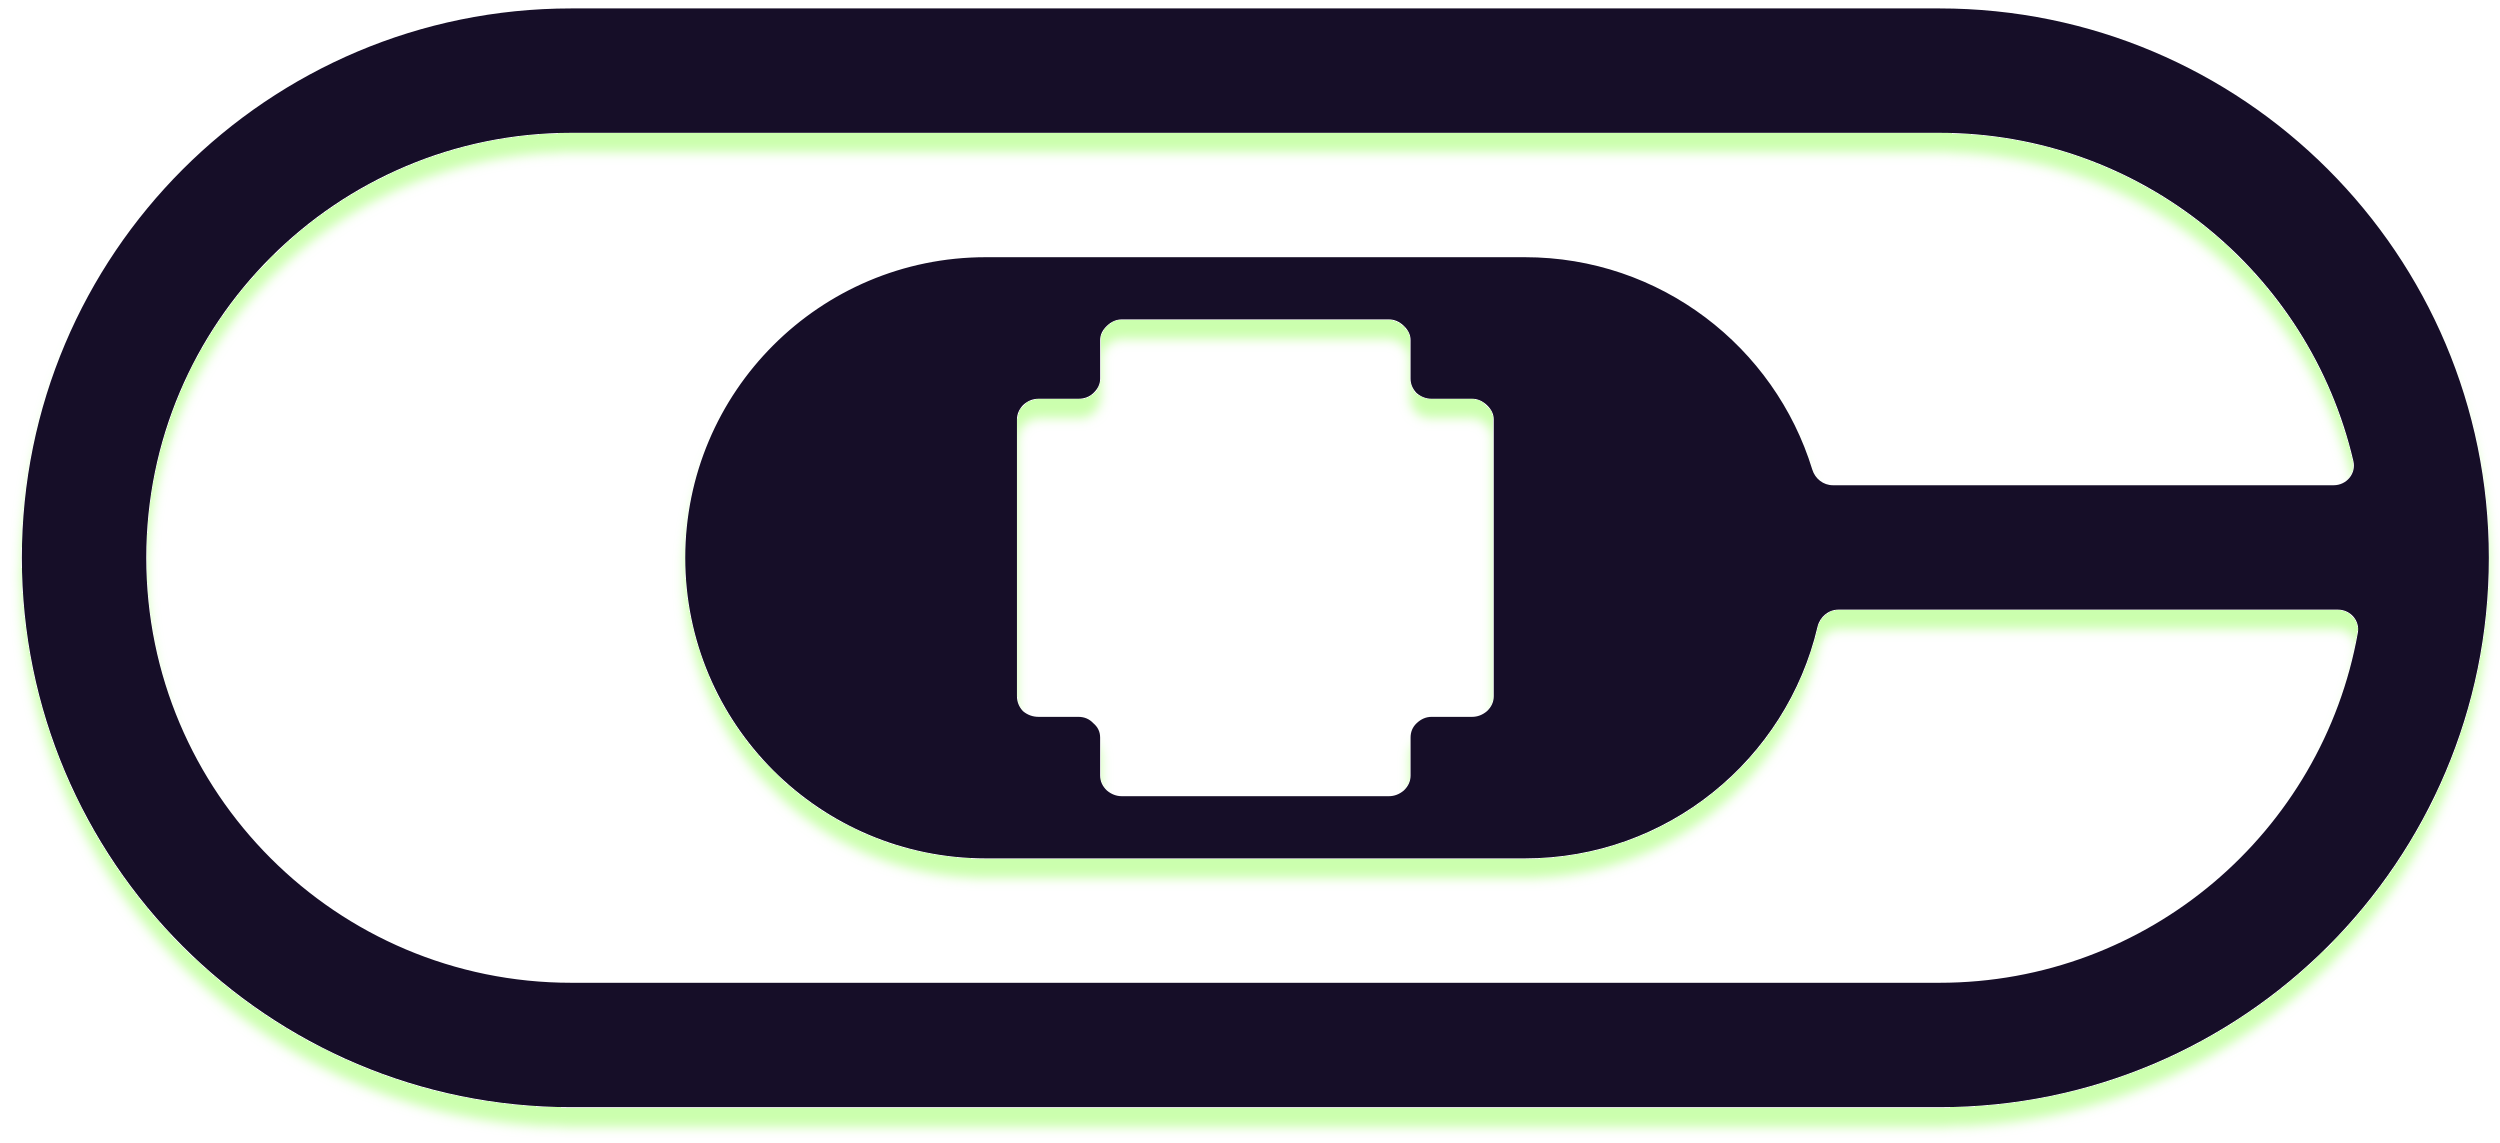
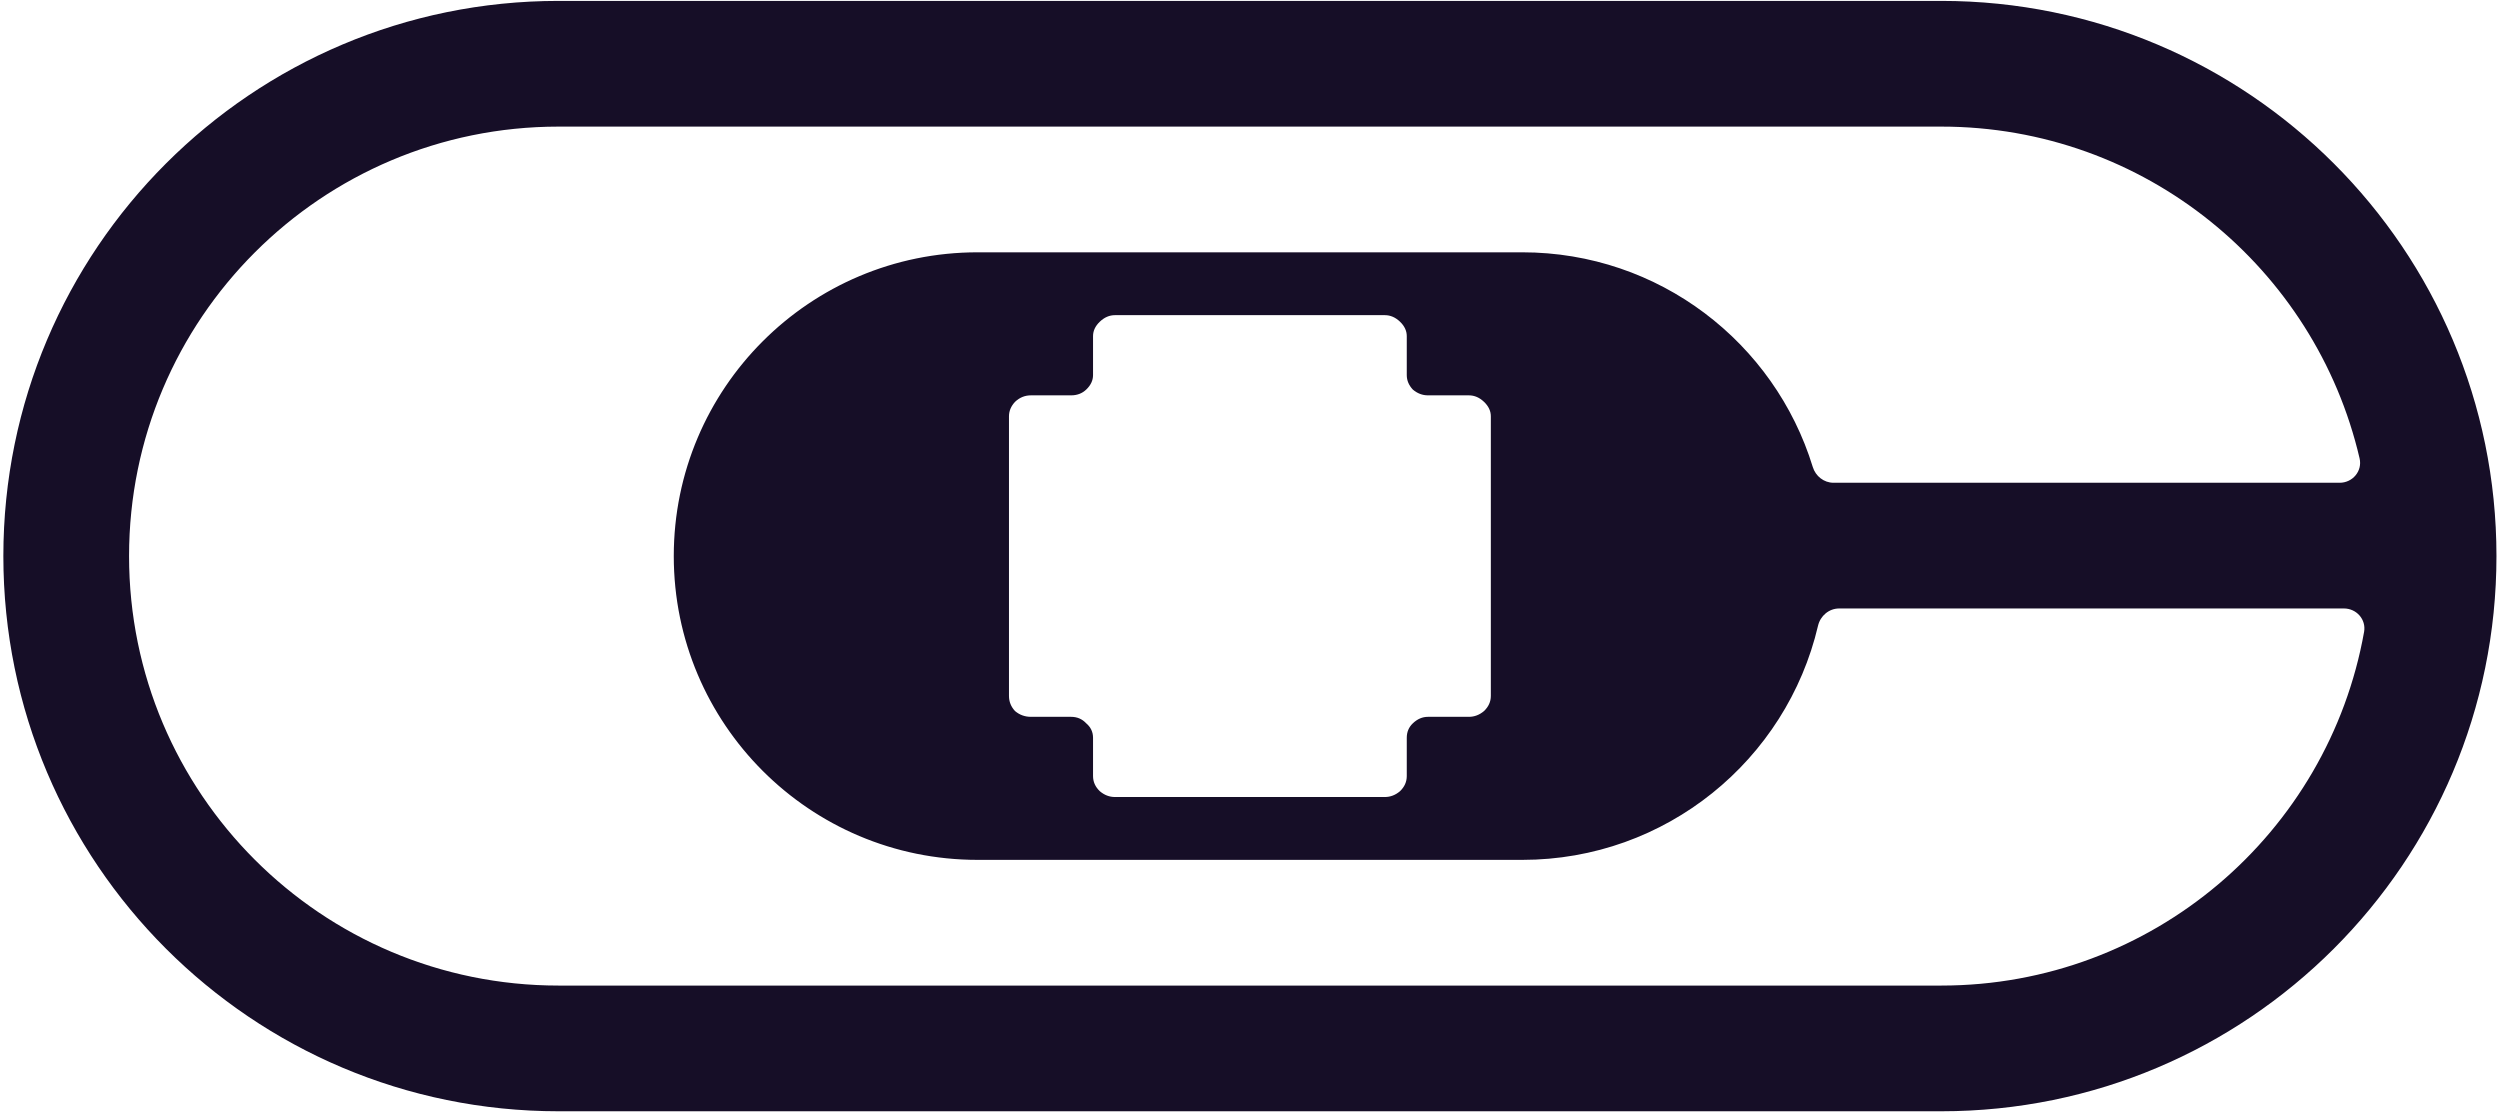
- <svg xmlns="http://www.w3.org/2000/svg" width="186" height="85" viewBox="0 0 186 85" fill="none">
-   <g filter="url(#filter0_d_150_102)">
-     <path fill-rule="evenodd" clip-rule="evenodd" d="M1.627 41.5C1.627 18.927 19.926 0.627 42.5 0.627H144.296C166.87 0.627 185.169 18.927 185.169 41.5C185.169 64.073 166.87 82.373 144.296 82.373H42.5C19.926 82.373 1.627 64.073 1.627 41.5ZM42.5 9.881H144.296C159.285 9.881 171.837 20.31 175.093 34.307C175.31 35.238 174.582 36.102 173.626 36.102H136.364C135.655 36.102 135.043 35.616 134.835 34.938C132.032 25.789 123.517 19.136 113.449 19.136H73.347C60.996 19.136 50.983 29.148 50.983 41.5C50.983 53.852 60.996 63.864 73.347 63.864H113.449C124.036 63.864 132.905 56.508 135.223 46.628C135.394 45.898 136.03 45.356 136.78 45.356H173.941C174.867 45.356 175.587 46.167 175.424 47.079C172.79 61.88 159.855 73.119 144.296 73.119H42.5C25.037 73.119 10.881 58.962 10.881 41.5C10.881 24.038 25.037 9.881 42.5 9.881ZM82.352 58.812C82.686 59.096 83.058 59.237 83.467 59.237H103.33C103.739 59.237 104.11 59.096 104.445 58.812C104.779 58.493 104.947 58.12 104.947 57.695V54.876C104.947 54.451 105.095 54.096 105.393 53.812C105.727 53.493 106.099 53.334 106.508 53.334H109.519C109.928 53.334 110.299 53.192 110.634 52.908C110.968 52.589 111.136 52.217 111.136 51.791V31.209C111.136 30.819 110.968 30.464 110.634 30.145C110.299 29.826 109.928 29.666 109.519 29.666H106.508C106.099 29.666 105.727 29.524 105.393 29.241C105.095 28.922 104.947 28.567 104.947 28.177V25.305C104.947 24.915 104.779 24.561 104.445 24.241C104.11 23.922 103.739 23.763 103.33 23.763H83.467C83.058 23.763 82.686 23.922 82.352 24.241C82.017 24.561 81.85 24.915 81.85 25.305V28.177C81.85 28.567 81.683 28.922 81.348 29.241C81.051 29.524 80.679 29.666 80.233 29.666H77.278C76.832 29.666 76.442 29.826 76.107 30.145C75.81 30.464 75.661 30.819 75.661 31.209V51.791C75.661 52.217 75.81 52.589 76.107 52.908C76.442 53.192 76.832 53.334 77.278 53.334H80.233C80.679 53.334 81.051 53.493 81.348 53.812C81.683 54.096 81.85 54.451 81.85 54.876V57.695C81.85 58.12 82.017 58.493 82.352 58.812Z" fill="#160E28" />
-   </g>
-   <defs>
-     <filter id="filter0_d_150_102" x="0.814" y="0.627" width="185.169" height="83.981" filterUnits="userSpaceOnUse" color-interpolation-filters="sRGB">
-       <feFlood flood-opacity="0" result="BackgroundImageFix" />
-       <feColorMatrix in="SourceAlpha" type="matrix" values="0 0 0 0 0 0 0 0 0 0 0 0 0 0 0 0 0 0 127 0" result="hardAlpha" />
-       <feOffset dy="1.422" />
-       <feGaussianBlur stdDeviation="0.406" />
-       <feComposite in2="hardAlpha" operator="out" />
-       <feColorMatrix type="matrix" values="0 0 0 0 0.599 0 0 0 0 1 0 0 0 0 0.366 0 0 0 0.5 0" />
-       <feBlend mode="normal" in2="BackgroundImageFix" result="effect1_dropShadow_150_102" />
-       <feBlend mode="normal" in="SourceGraphic" in2="effect1_dropShadow_150_102" result="shape" />
-     </filter>
-   </defs>
+ <svg xmlns="http://www.w3.org/2000/svg" width="459" height="205" viewBox="0 0 459 205" fill="none">
+   <path fill-rule="evenodd" clip-rule="evenodd" d="M0.616 102.098C0.616 45.802 46.253 0.166 102.548 0.166H356.417C412.713 0.166 458.35 45.802 458.35 102.098C458.35 158.394 412.713 204.03 356.417 204.03H102.548C46.253 204.03 0.616 158.394 0.616 102.098ZM102.548 23.245H356.417C393.796 23.245 425.1 49.252 433.221 84.159C433.762 86.482 431.946 88.635 429.561 88.635H336.635C334.868 88.635 333.341 87.424 332.823 85.734C325.83 62.916 304.596 46.324 279.487 46.324H179.478C148.675 46.324 123.704 71.295 123.704 102.098C123.704 132.901 148.675 157.872 179.478 157.872H279.487C305.89 157.872 328.008 139.526 333.789 114.886C334.216 113.065 335.801 111.714 337.671 111.714H430.348C432.656 111.714 434.452 113.738 434.047 116.011C427.476 152.925 395.22 180.951 356.417 180.951H102.548C58.999 180.951 23.695 145.648 23.695 102.098C23.695 58.549 58.999 23.245 102.548 23.245ZM201.934 145.272C202.768 145.979 203.695 146.333 204.715 146.333H254.251C255.271 146.333 256.198 145.979 257.032 145.272C257.866 144.476 258.283 143.547 258.283 142.486V135.457C258.283 134.395 258.654 133.511 259.396 132.804C260.23 132.008 261.157 131.61 262.177 131.61H269.685C270.705 131.61 271.632 131.256 272.466 130.549C273.3 129.753 273.718 128.825 273.718 127.764V76.433C273.718 75.46 273.3 74.576 272.466 73.78C271.632 72.984 270.705 72.586 269.685 72.586H262.177C261.157 72.586 260.23 72.232 259.396 71.525C258.654 70.729 258.283 69.845 258.283 68.872V61.71C258.283 60.737 257.866 59.853 257.032 59.057C256.198 58.261 255.271 57.863 254.251 57.863H204.715C203.695 57.863 202.768 58.261 201.934 59.057C201.099 59.853 200.682 60.737 200.682 61.71V68.872C200.682 69.845 200.265 70.729 199.431 71.525C198.689 72.232 197.762 72.586 196.65 72.586H189.28C188.168 72.586 187.195 72.984 186.36 73.78C185.619 74.576 185.248 75.46 185.248 76.433V127.764C185.248 128.825 185.619 129.753 186.36 130.549C187.195 131.256 188.168 131.61 189.28 131.61H196.65C197.762 131.61 198.689 132.008 199.431 132.804C200.265 133.511 200.682 134.395 200.682 135.457V142.486C200.682 143.547 201.099 144.476 201.934 145.272Z" fill="#160E27" />
</svg>
